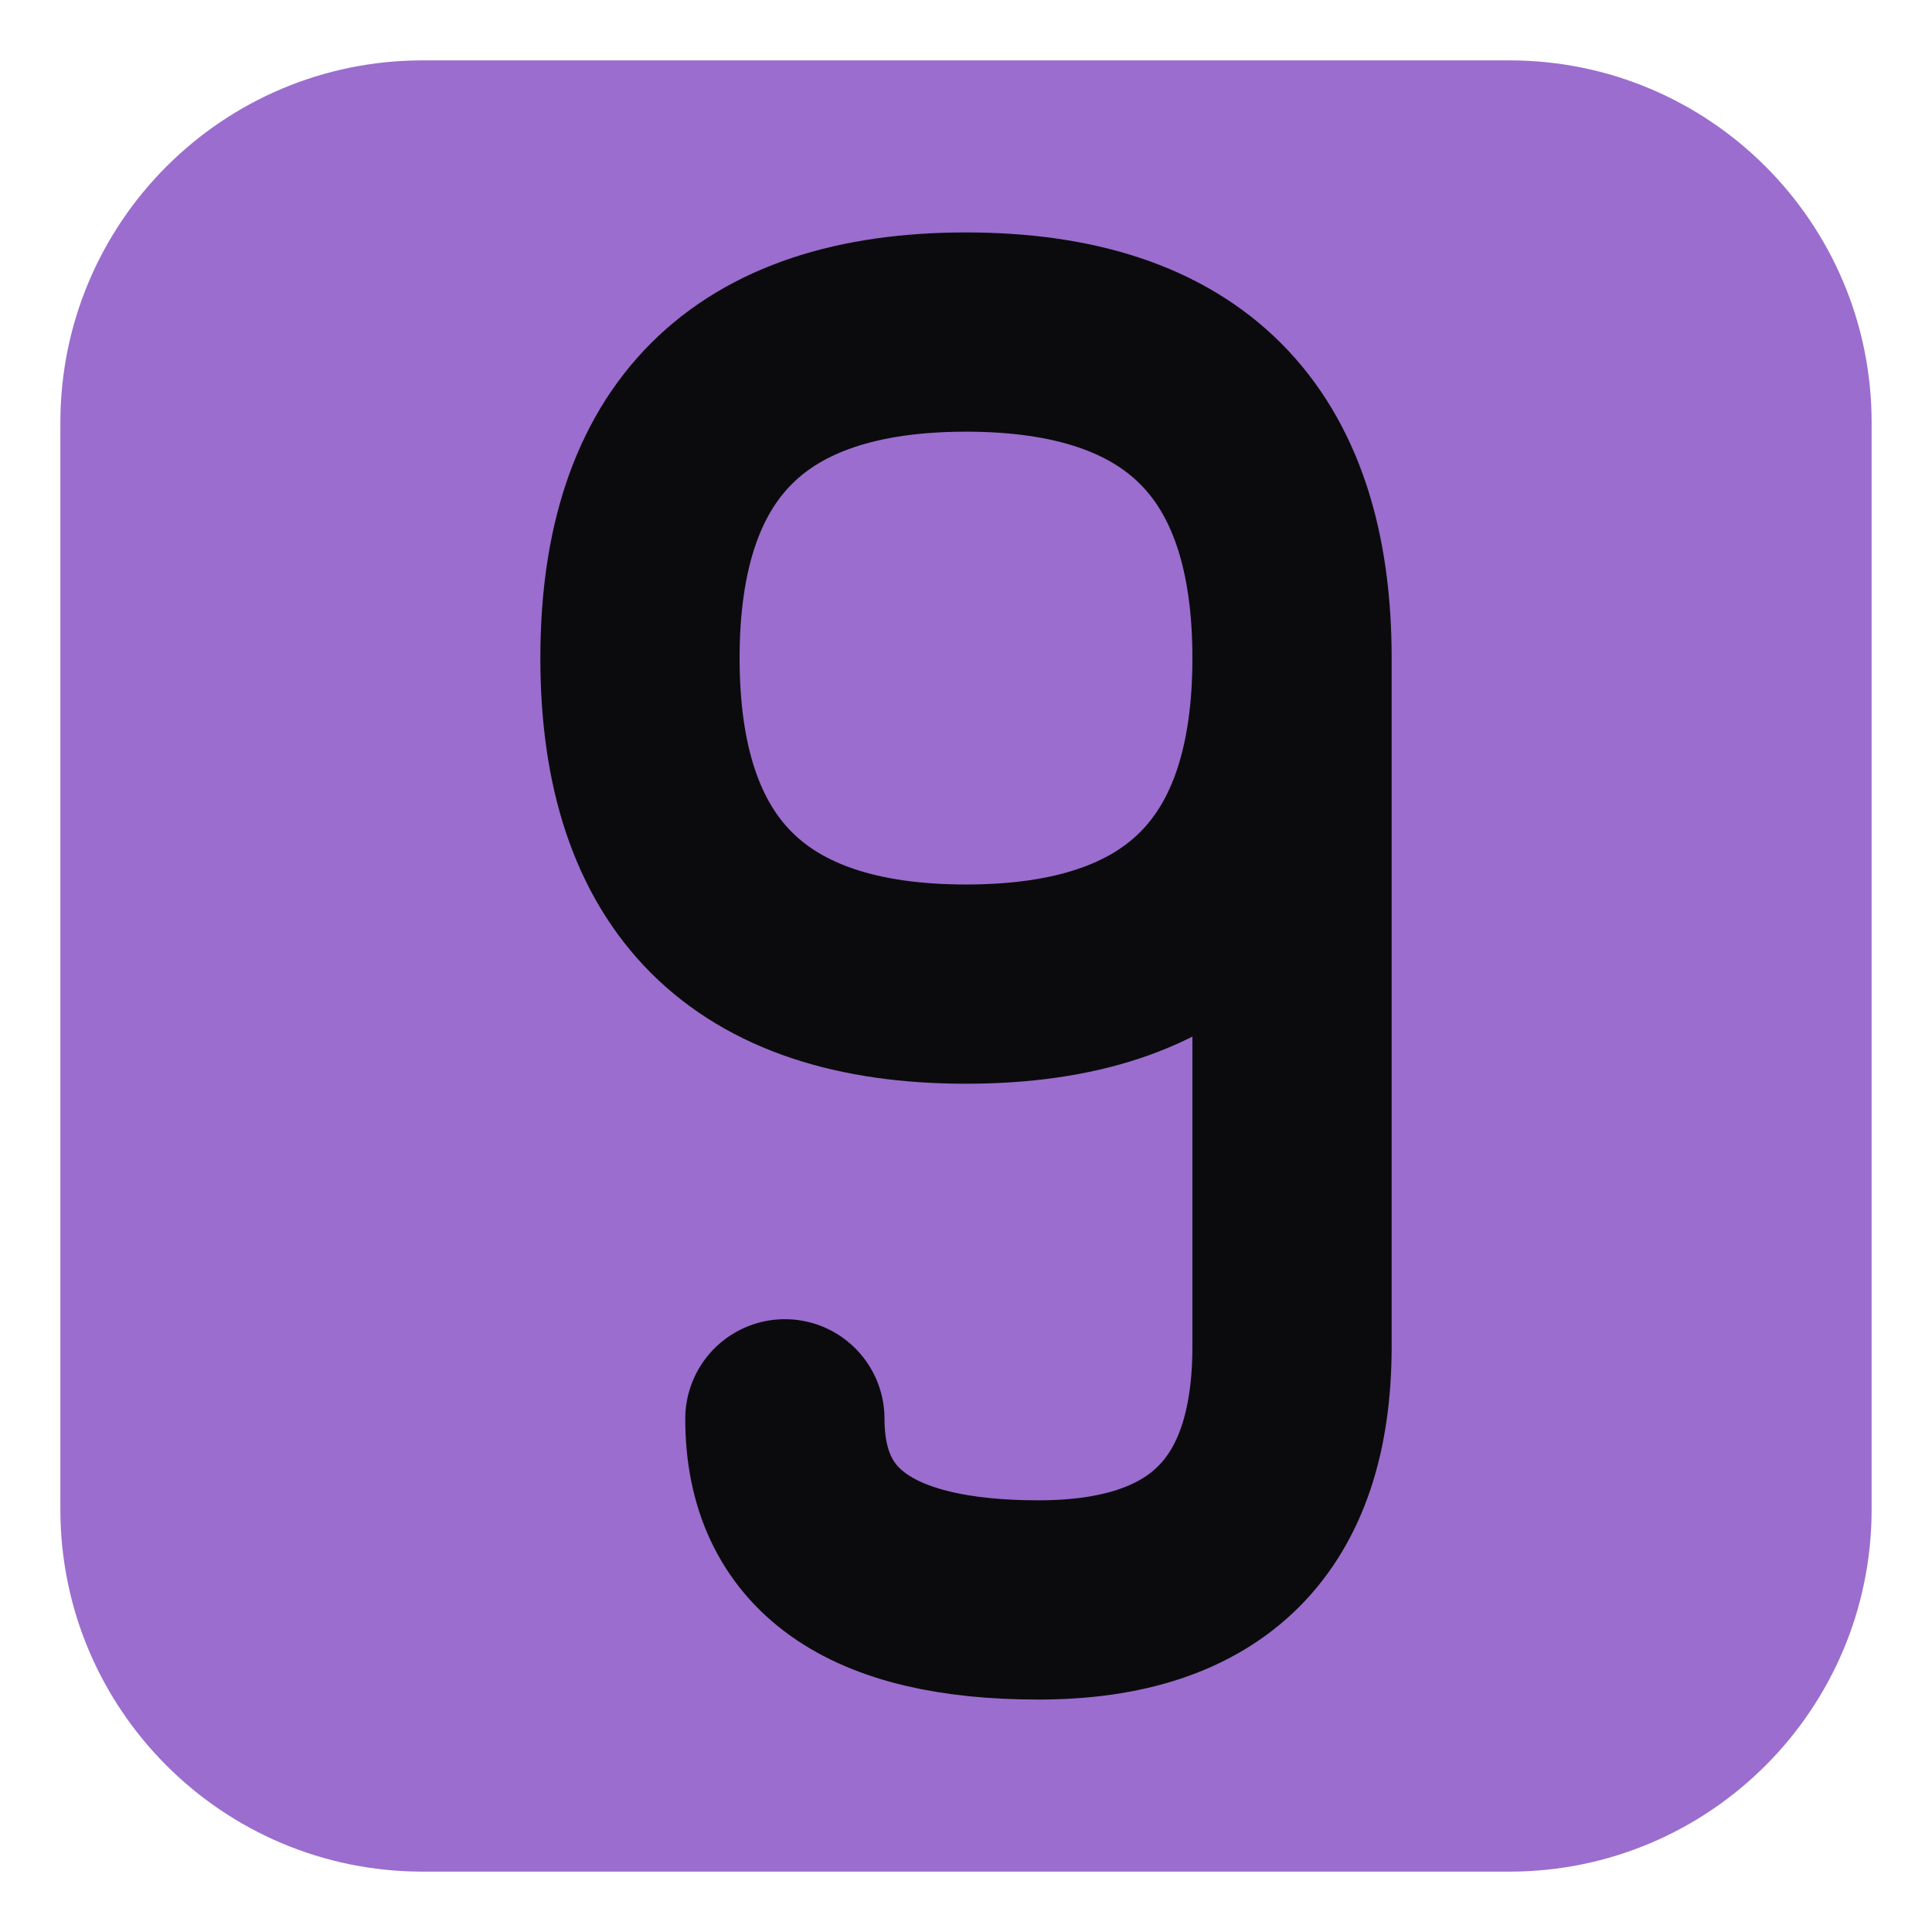
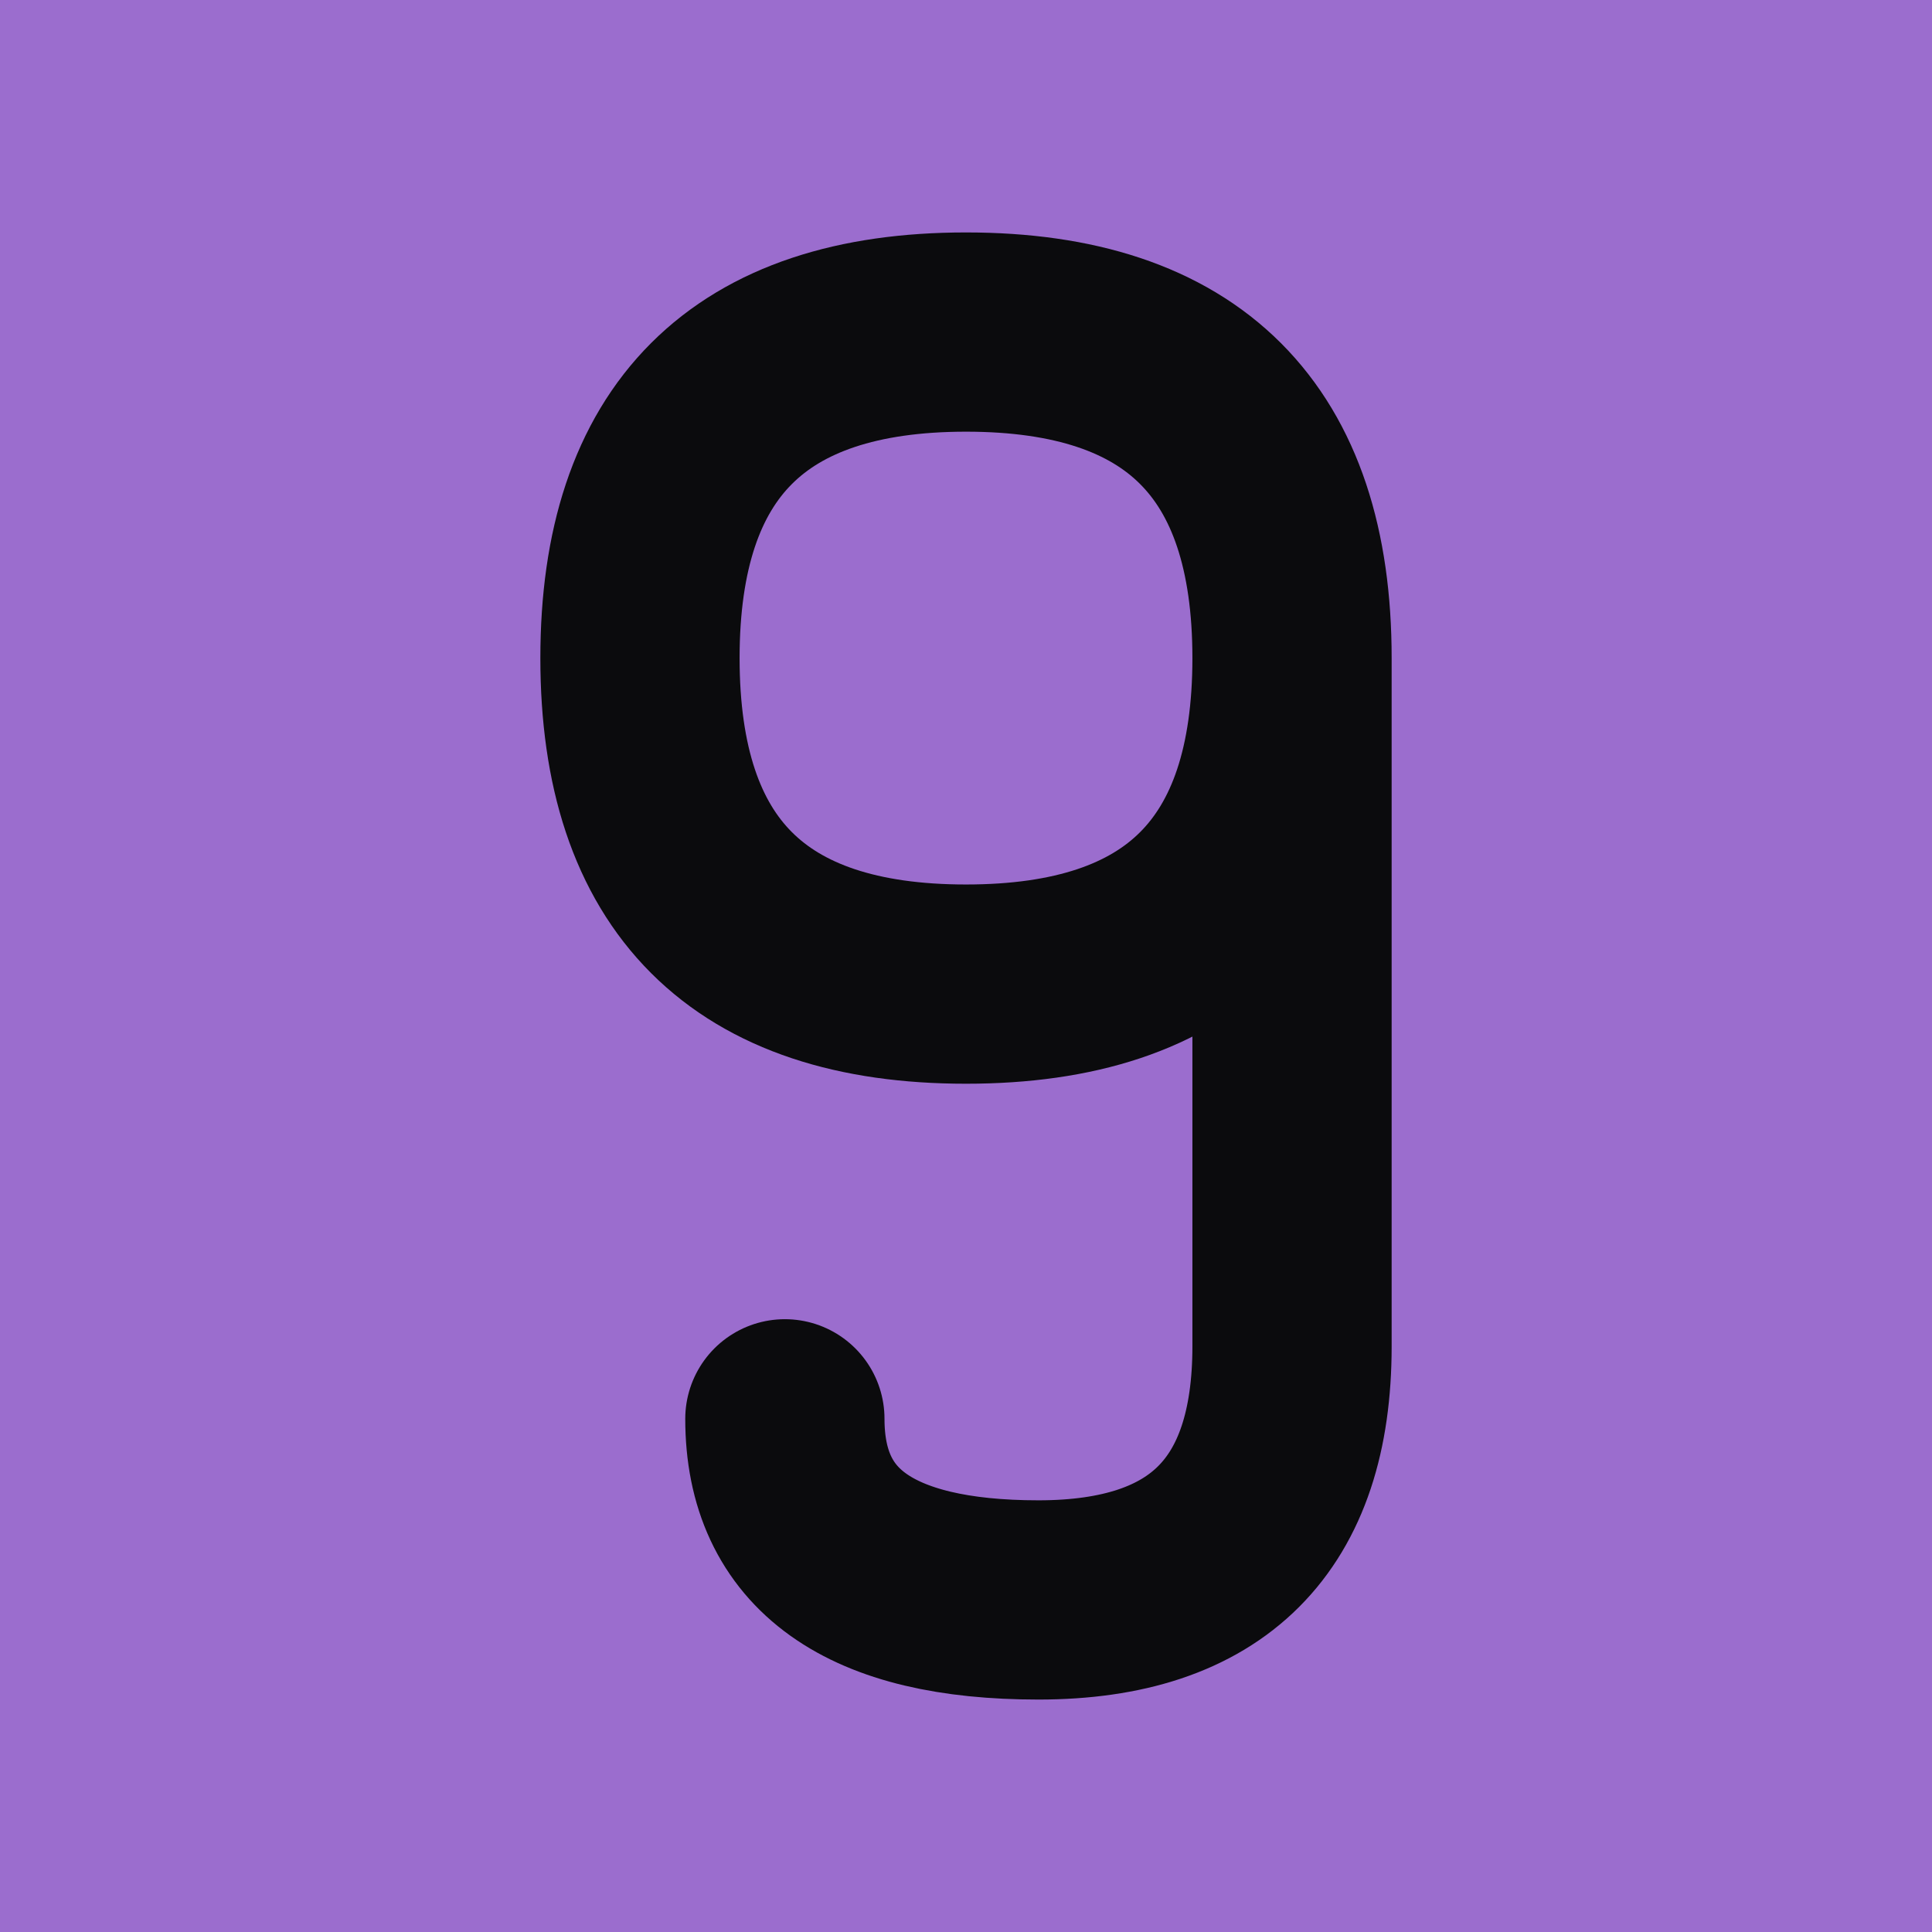
<svg xmlns="http://www.w3.org/2000/svg" viewBox="0 0 64 64" fill="none">
-   <rect x="2" y="2" width="60" height="60" rx="12" fill="#9b6dce" />
+   <rect width="64" height="64" fill="#9b6dce" />
  <g transform="translate(12.8 -2.2) scale(0.6)" stroke="#0b0b0d" stroke-width="11" stroke-linecap="round" stroke-linejoin="round" fill="none">
    <path d="M50 40 Q50 22 32 22 Q14 22 14 40 Q14 58 32 58 Q50 58 50 40 L50 78 Q50 92 36 92 Q22 92 22 82" />
  </g>
</svg>
